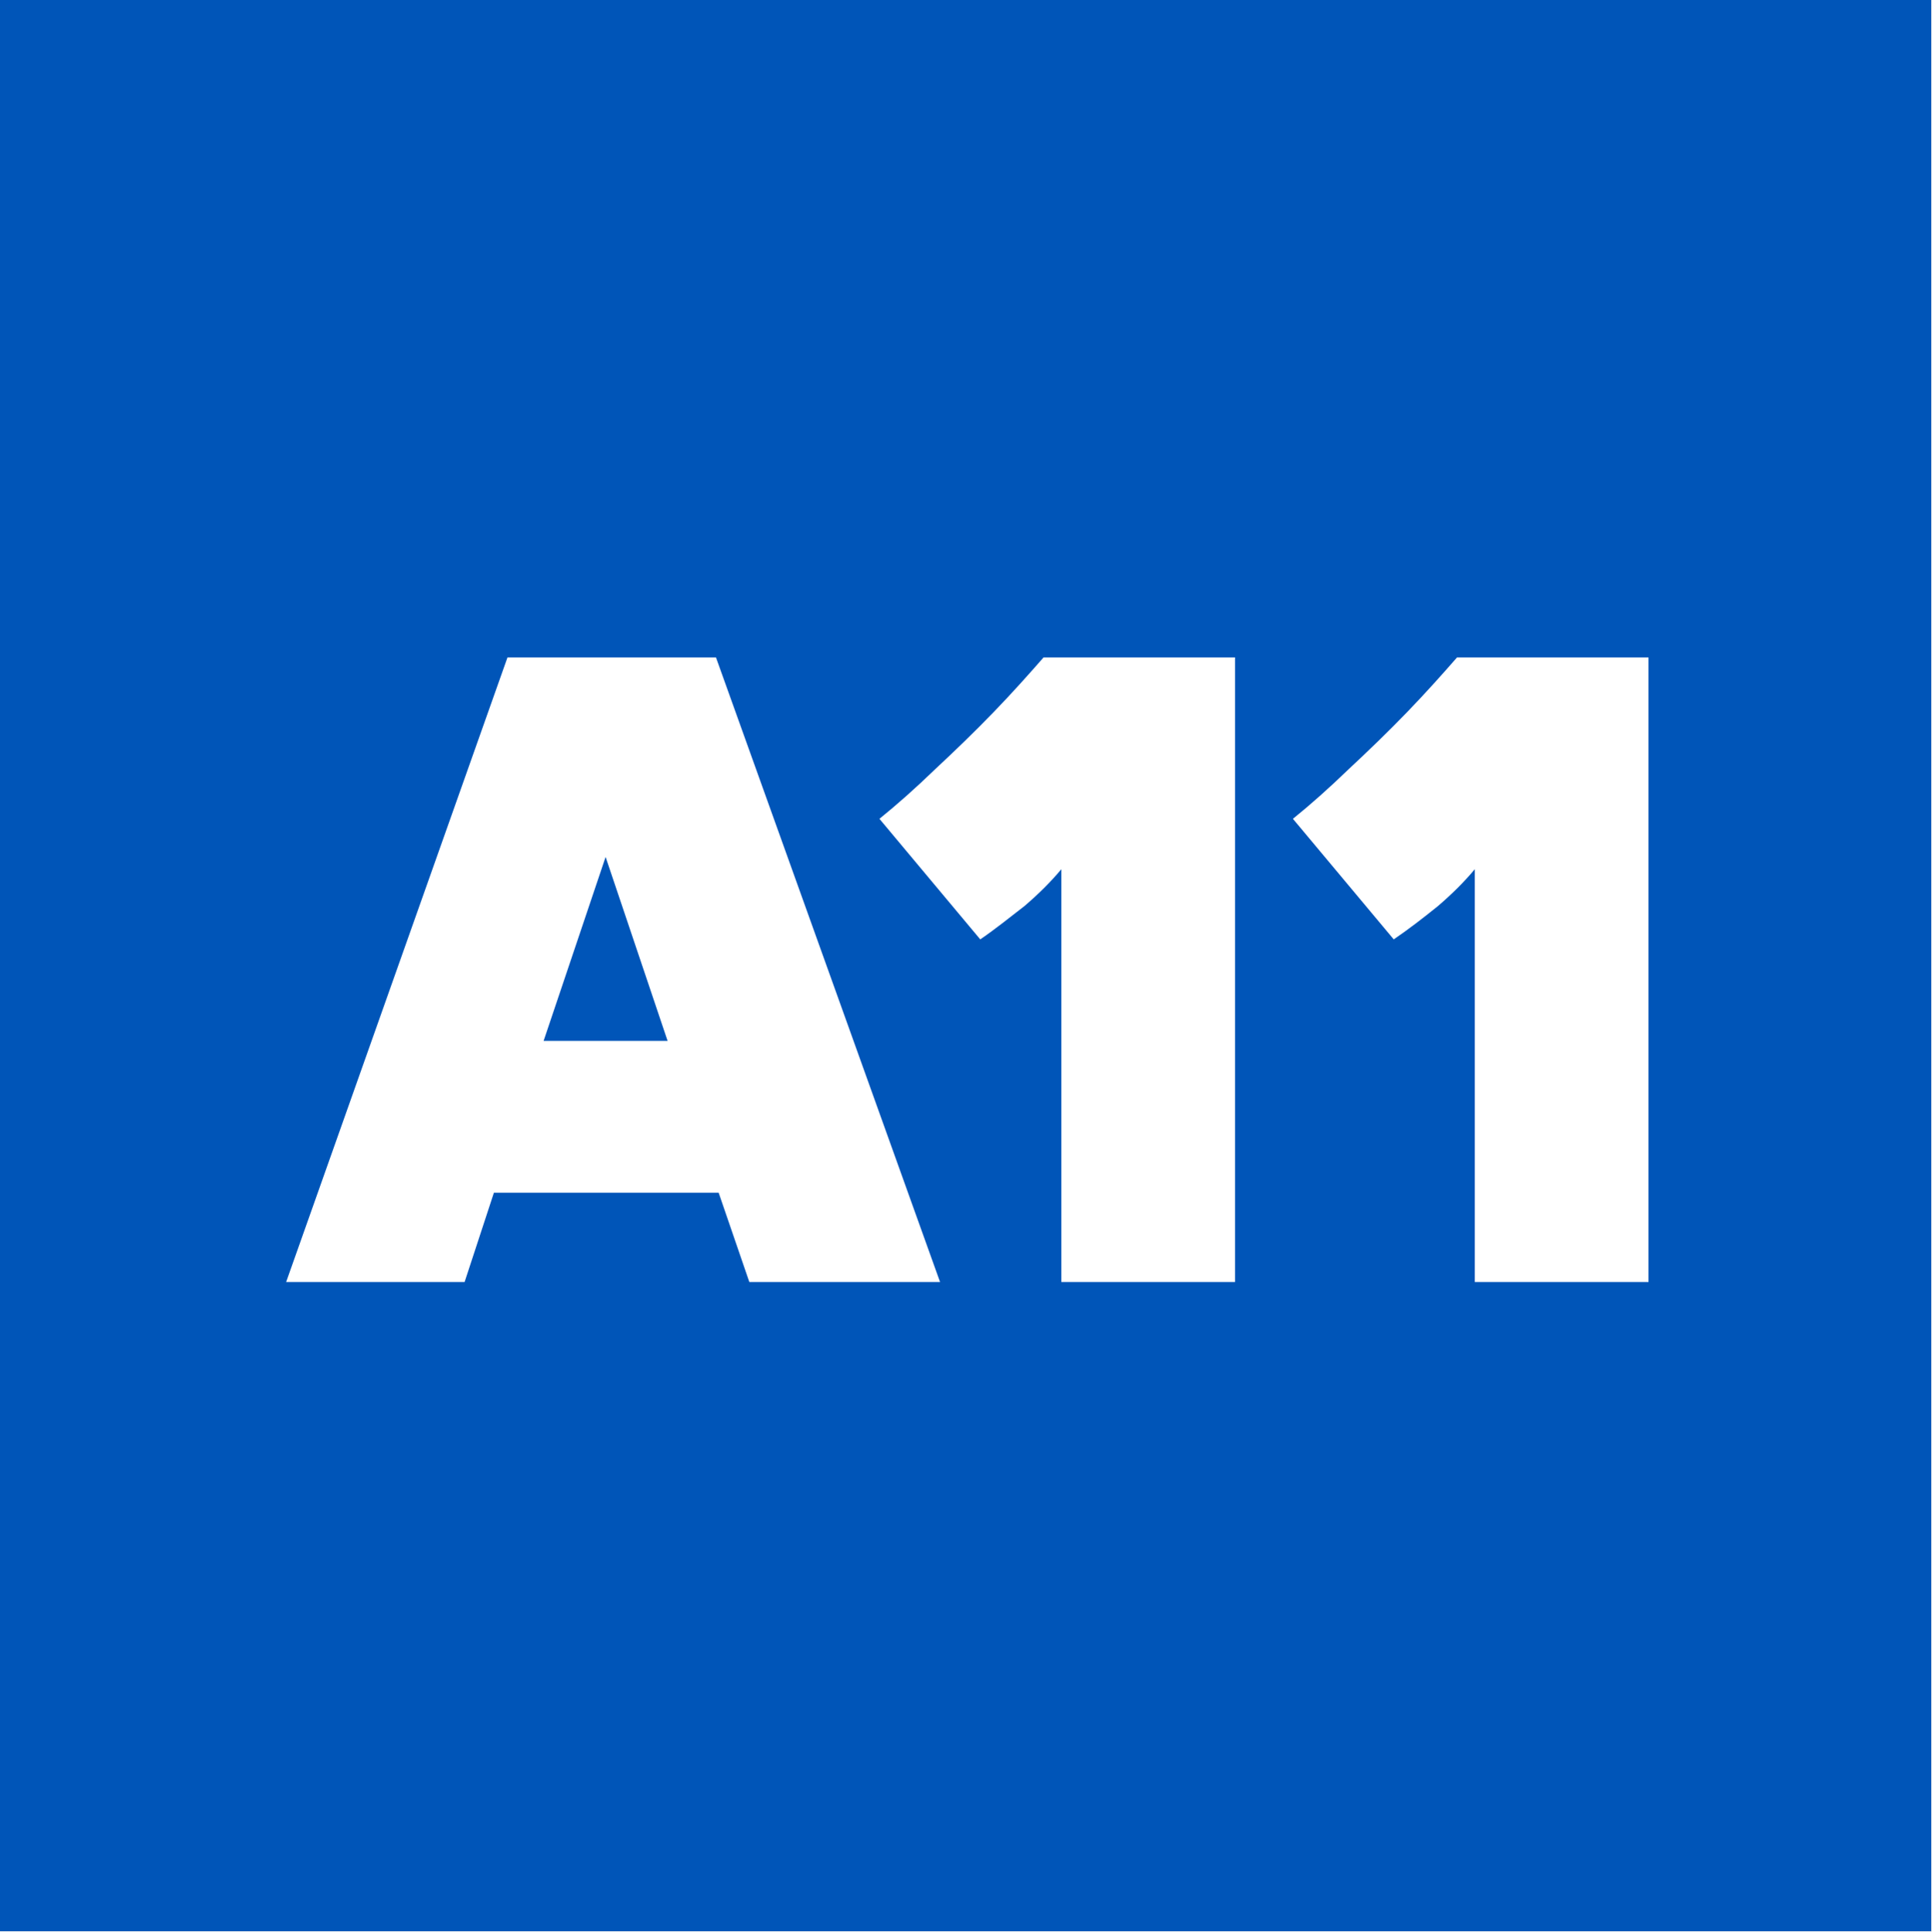
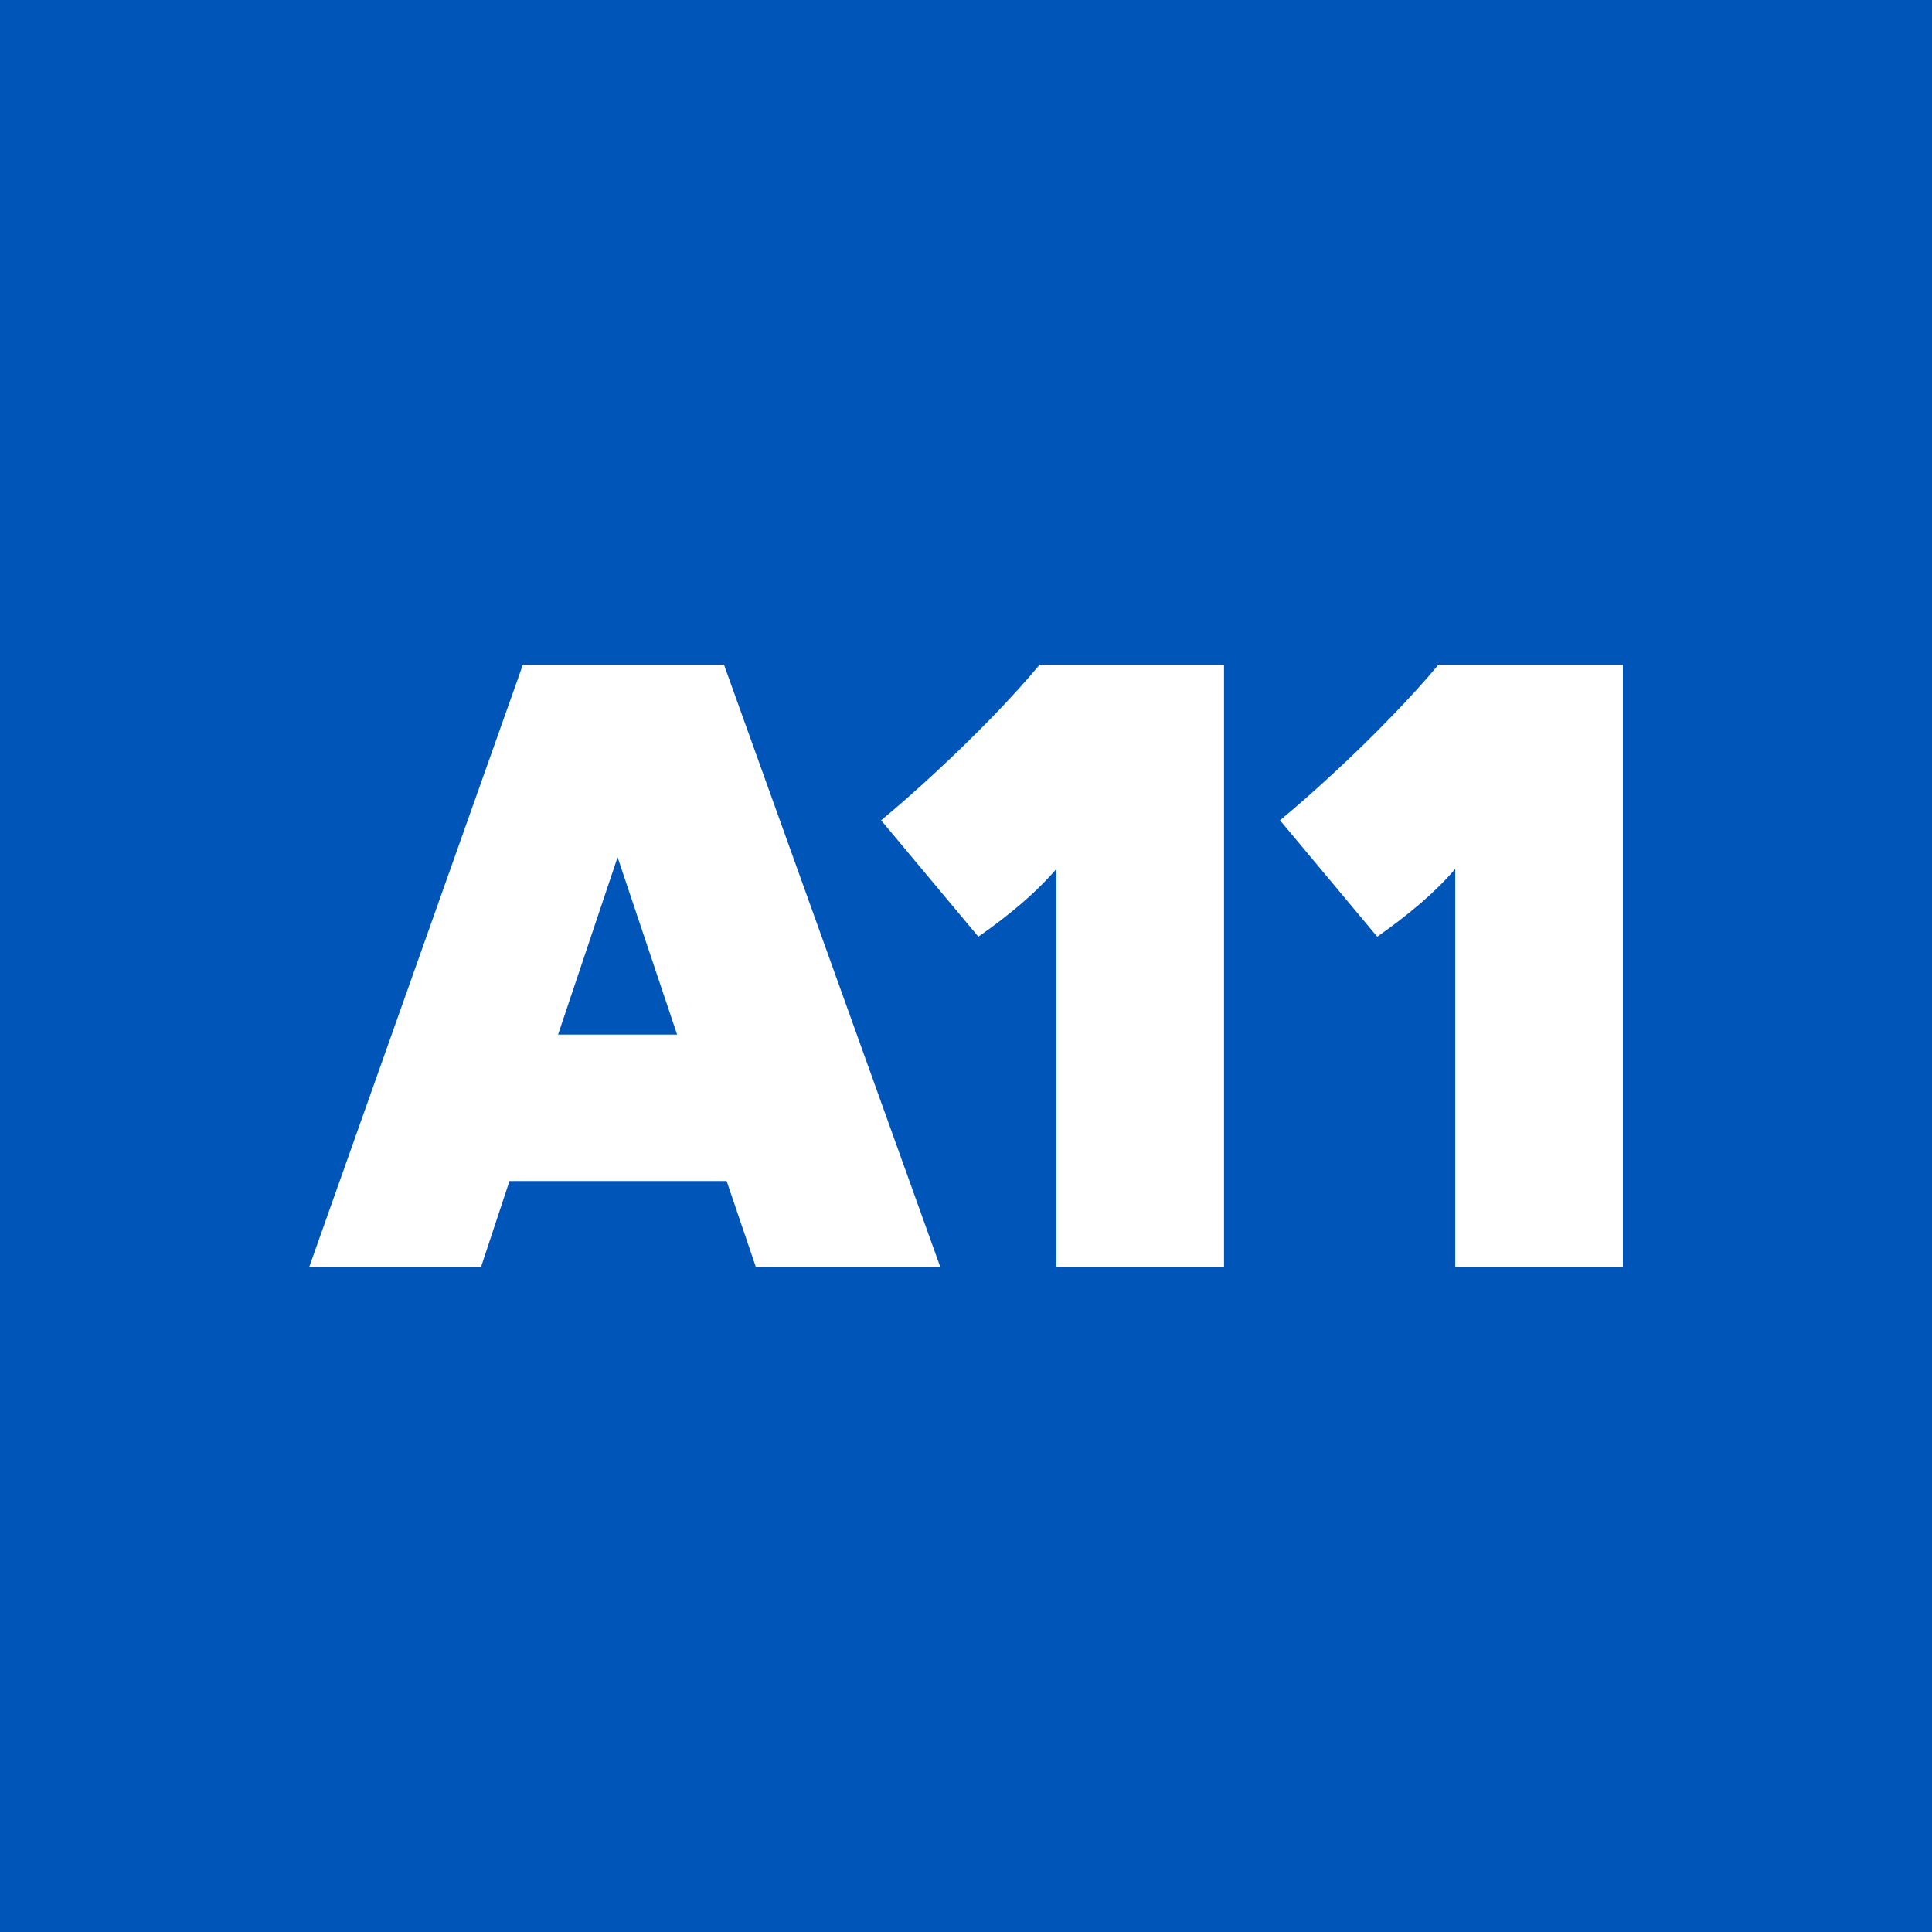
- <svg xmlns="http://www.w3.org/2000/svg" version="1.1" id="Vrstva_1" x="0px" y="0px" viewBox="0 0 283.5 283.5" style="enable-background:new 0 0 283.5 283.5;" xml:space="preserve">
-   <style type="text/css">
- 	.st0{fill:#0055B8;}
- 	.st1{fill:#FFFFFF;}
- 	.st2{fill-rule:evenodd;clip-rule:evenodd;fill:#FFFFFF;}
- </style>
-   <rect x="0" y="0" class="st0" width="283.5" height="283.5" />
-   <g>
-     <path class="st1" d="M143.9,137.9l-14.8-17.7c2.6-2.1,5.3-4.5,8.2-7.3c2.9-2.7,5.8-5.5,8.6-8.4c2.8-2.9,5.2-5.6,7.3-8h28.1v91.7   h-25.5v-60.6c-1.5,1.8-3.3,3.6-5.4,5.4C148.2,134.7,146.1,136.4,143.9,137.9L143.9,137.9z" />
-     <path class="st1" d="M204.6,137.9l-14.8-17.7c2.6-2.1,5.3-4.5,8.2-7.3c2.9-2.7,5.8-5.5,8.6-8.4c2.8-2.9,5.2-5.6,7.3-8H242v91.7   h-25.5v-60.6c-1.5,1.8-3.3,3.6-5.4,5.4C209,134.7,206.8,136.4,204.6,137.9L204.6,137.9z" />
-     <path class="st2" d="M110,188.2l-4.5-13.1H72.5l-4.3,13.1H42l32.5-91.7h30.6l32.9,91.7H110z M98,152.8l-9.1-27l-9.1,27H98z" />
-   </g>
+ <svg xmlns="http://www.w3.org/2000/svg" width="250" height="250" viewBox="0 0 250 250" fill="none">
+   <rect width="250" height="250" fill="#0055B8" />
+   <path d="M126.598 121.209L114.018 106.147C116.194 104.345 118.529 102.288 121.022 99.976C123.515 97.675 125.958 95.295 128.349 92.836C130.729 90.377 132.786 88.104 134.52 86.019H158.388V163.981H136.696V112.437C135.393 113.956 133.857 115.474 132.089 116.993C130.31 118.5 128.479 119.906 126.598 121.209Z" fill="white" />
+   <path d="M178.21 121.209L165.63 106.147C167.806 104.345 170.141 102.288 172.634 99.976C175.127 97.675 177.564 95.295 179.944 92.836C182.335 90.377 184.398 88.104 186.132 86.019H210V163.981H188.308V112.437C187.005 113.956 185.469 115.474 183.701 116.993C181.922 118.5 180.091 119.906 178.21 121.209Z" fill="white" />
+   <path fill-rule="evenodd" clip-rule="evenodd" d="M97.817 163.981L94.026 152.829H65.925L62.236 163.981H40L67.659 86.019H93.686L121.685 163.981H97.817ZM87.617 133.874L79.916 110.924L72.215 133.874H87.617Z" fill="white" />
</svg>
